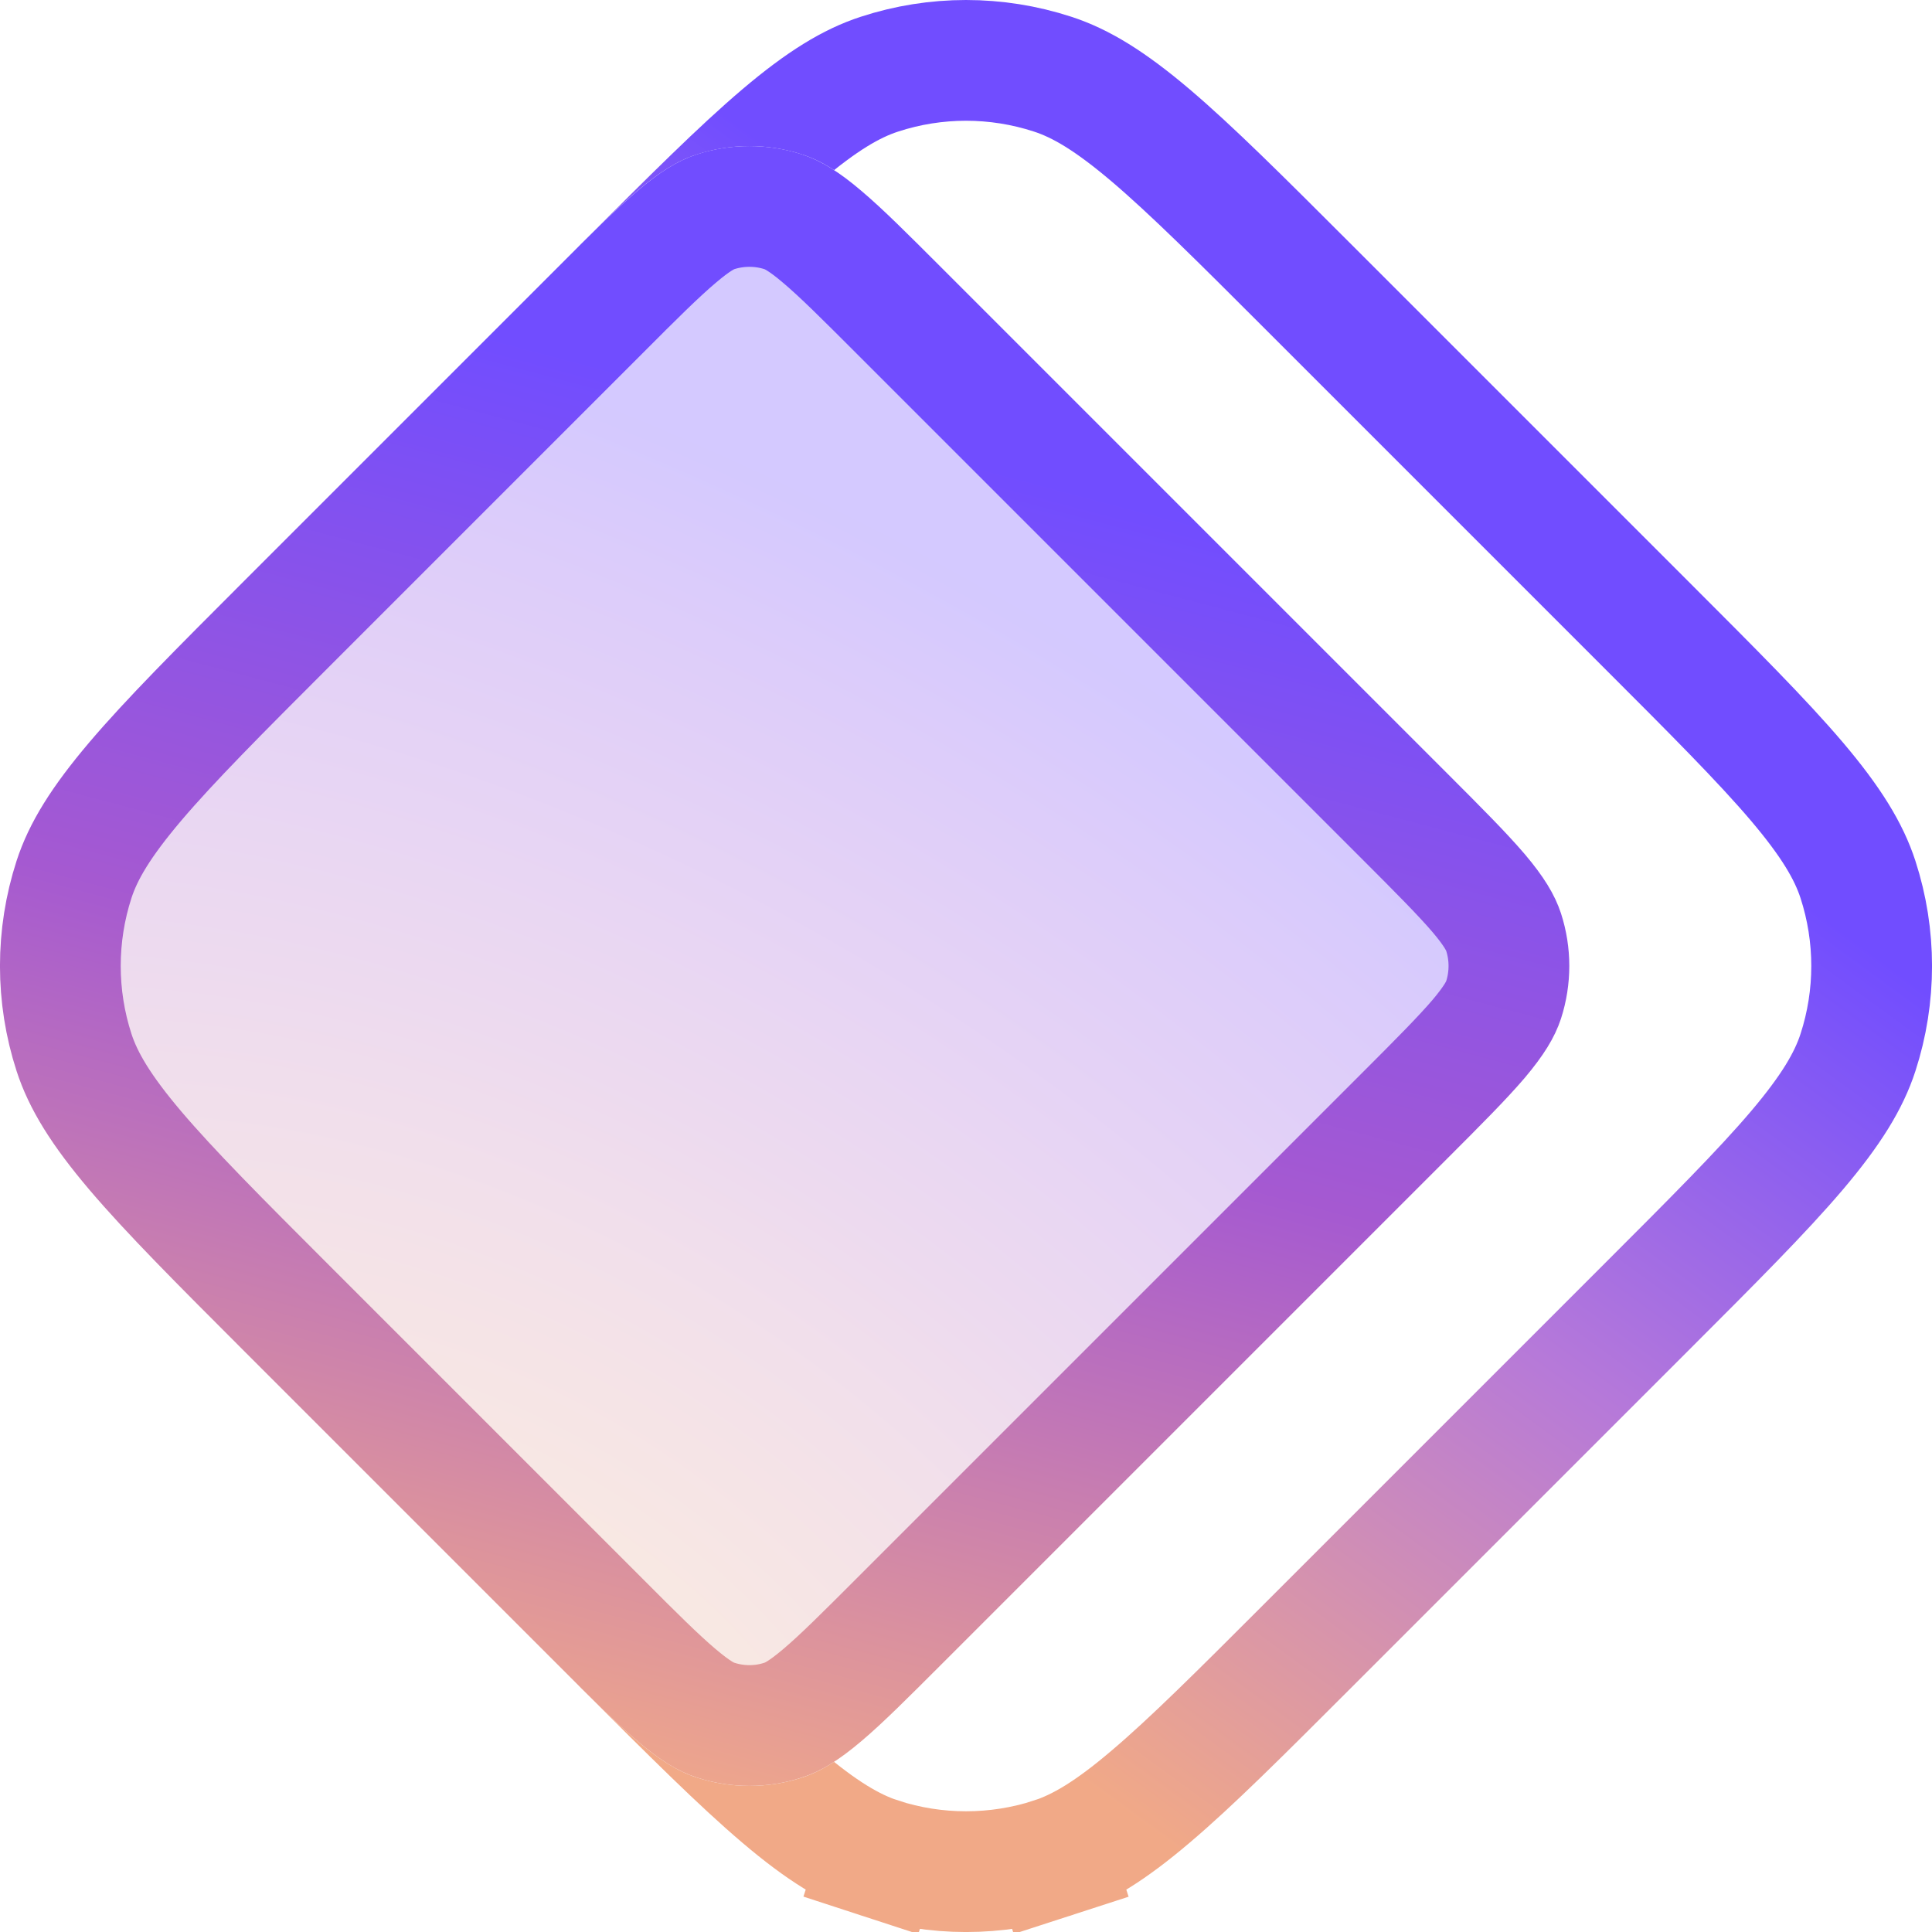
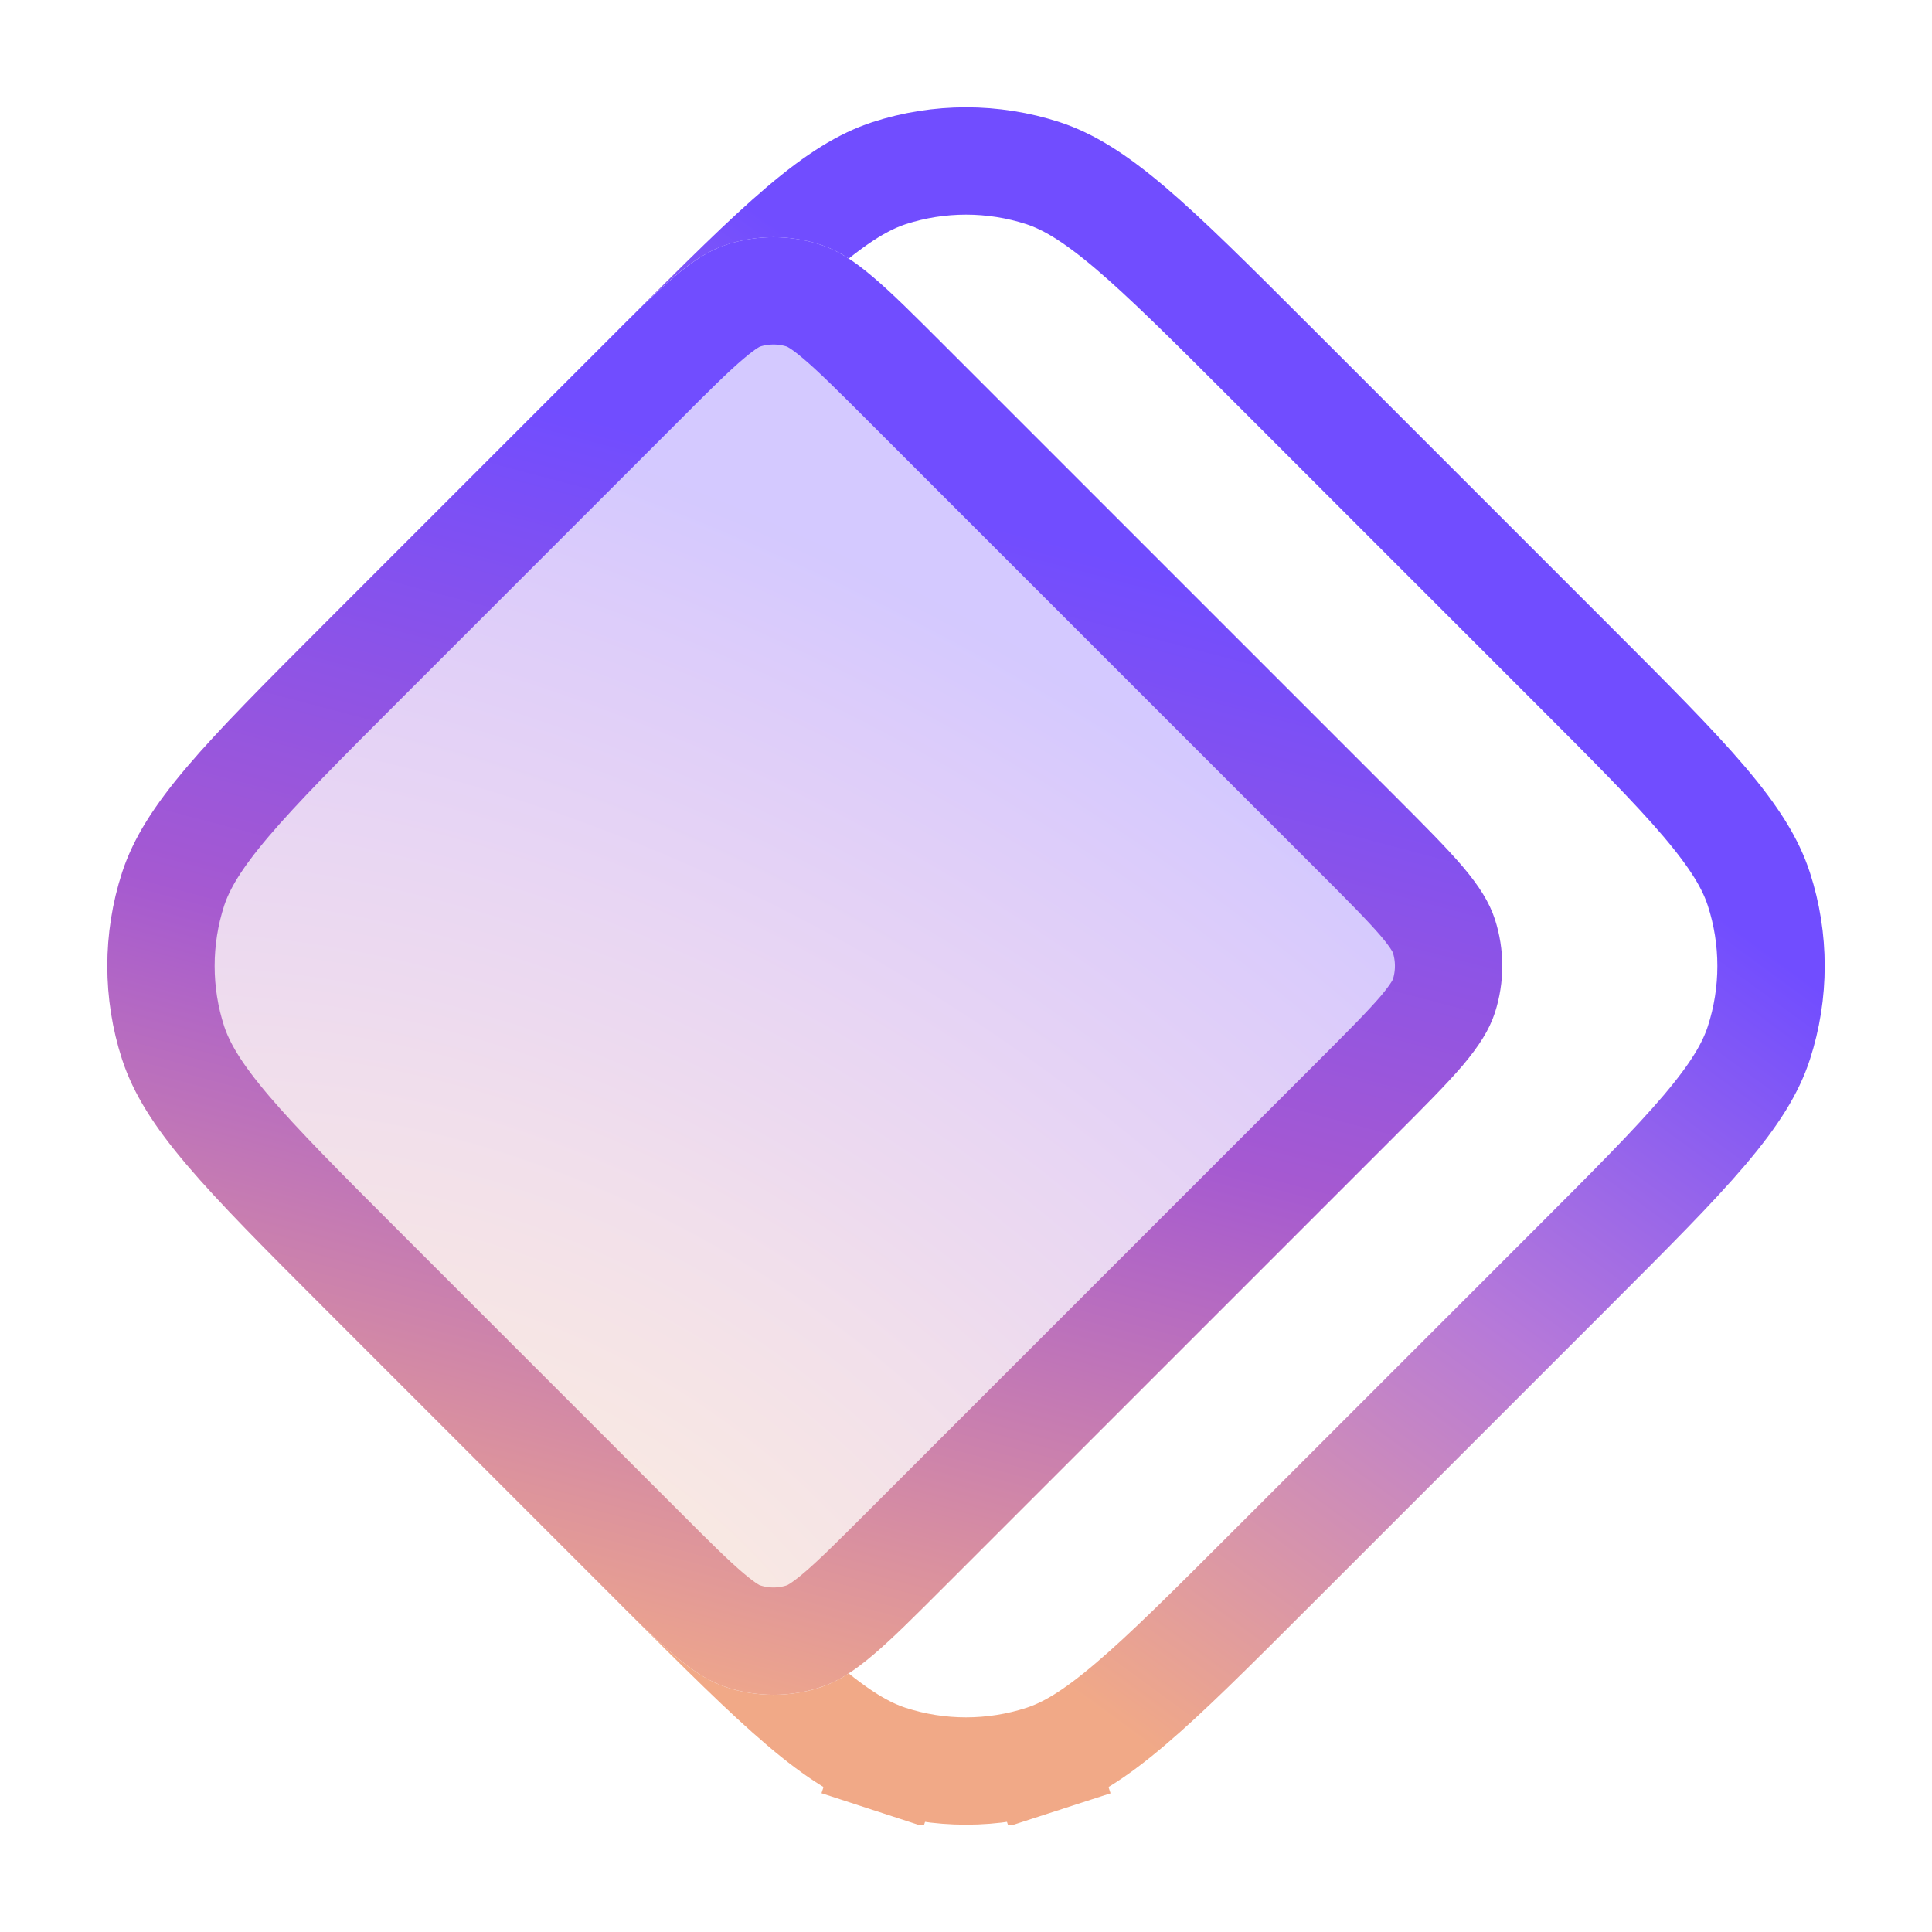
- <svg xmlns="http://www.w3.org/2000/svg" width="16" height="16" viewBox="0 0 16 16" fill="none">
-   <mask id="mask0_5619_68600" style="mask-type: alpha" maskUnits="userSpaceOnUse" x="0" y="0" width="16" height="16">
-     <path fill-rule="evenodd" clip-rule="evenodd" d="M16 0H0V8V16H16V0ZM0 8C0 7.706 0.046 7.412 0.138 7.129C0.347 6.485 0.905 5.927 2.021 4.811L4.612 2.22C5.17 1.662 5.449 1.383 5.771 1.279C6.054 1.187 6.359 1.187 6.642 1.279C6.964 1.383 7.243 1.662 7.801 2.22L11.986 6.405C12.544 6.964 12.823 7.243 12.928 7.564C13.02 7.847 13.02 8.152 12.928 8.435C12.823 8.757 12.544 9.036 11.986 9.594L7.801 13.779C7.243 14.337 6.964 14.616 6.642 14.721C6.359 14.813 6.054 14.813 5.771 14.721C5.449 14.616 5.17 14.337 4.612 13.779L4.612 13.779L2.021 11.188L2.021 11.188C0.905 10.072 0.347 9.514 0.138 8.871C0.046 8.588 0 8.294 0 8Z" fill="#191927" />
+ <svg xmlns="http://www.w3.org/2000/svg" width="18" height="18" viewBox="0 0 18 18" fill="none">
+   <mask id="mask0_1_538" style="mask-type: alpha" maskUnits="userSpaceOnUse" x="1" y="1" width="16" height="16">
+     <path fill-rule="evenodd" clip-rule="evenodd" d="M17 1H1V9V17H17V1ZM1 9C1 8.706 1.046 8.412 1.138 8.129C1.347 7.485 1.905 6.927 3.021 5.811L5.612 3.22C6.17 2.662 6.449 2.383 6.771 2.279C7.054 2.187 7.359 2.187 7.642 2.279C7.964 2.383 8.243 2.662 8.801 3.22L12.986 7.405C13.544 7.964 13.823 8.243 13.928 8.564C14.02 8.847 14.02 9.152 13.928 9.435C13.823 9.757 13.544 10.036 12.986 10.594L8.801 14.779C8.243 15.337 7.964 15.616 7.642 15.721C7.359 15.813 7.054 15.813 6.771 15.721C6.449 15.616 6.17 15.337 5.612 14.779L3.021 12.188C1.905 11.072 1.347 10.514 1.138 9.871C1.046 9.588 1 9.294 1 9Z" fill="#191927" />
  </mask>
-   <g mask="url(#mask0_5619_68600)">
-     <path d="M4.66 2.942L5.175 2.365C5.734 1.806 6.133 1.408 6.471 1.121C6.807 0.836 7.05 0.69 7.284 0.614C7.749 0.462 8.251 0.462 8.717 0.614C8.951 0.69 9.193 0.836 9.529 1.121C9.869 1.41 10.271 1.811 10.835 2.375L13.625 5.165C14.189 5.729 14.591 6.131 14.88 6.471C15.165 6.807 15.311 7.05 15.387 7.284C15.538 7.749 15.538 8.251 15.387 8.716C15.311 8.95 15.165 9.193 14.88 9.529C14.591 9.869 14.189 10.271 13.625 10.835L10.835 13.625C10.271 14.189 9.869 14.591 9.529 14.879C9.193 15.165 8.951 15.31 8.717 15.387L8.871 15.862L8.717 15.387C8.251 15.538 7.749 15.538 7.284 15.387L7.129 15.862L7.284 15.387C7.05 15.31 6.807 15.165 6.471 14.879C6.133 14.592 5.734 14.194 5.175 13.635L4.66 13.058C4.328 12.686 4.214 12.554 4.134 12.411C4.057 12.273 4.001 12.126 3.967 11.973C3.931 11.812 3.929 11.638 3.929 11.139L3.929 4.861C3.929 4.362 3.931 4.188 3.967 4.027C4.001 3.874 4.057 3.727 4.134 3.59C4.214 3.446 4.328 3.314 4.66 2.942Z" stroke="url(#paint0_linear_5619_68600)" />
+   <g mask="url(#mask0_1_538)">
+     <path d="M9.717 16.387C9.951 16.311 10.193 16.165 10.529 15.879C10.869 15.591 11.271 15.189 11.835 14.625L14.625 11.835C15.189 11.271 15.591 10.869 15.88 10.529C16.165 10.193 16.311 9.95 16.387 9.716C16.538 9.251 16.538 8.749 16.387 8.284C16.311 8.05 16.165 7.807 15.88 7.471C15.591 7.131 15.189 6.729 14.625 6.165L11.835 3.375C11.271 2.811 10.869 2.41 10.529 2.121C10.193 1.836 9.951 1.69 9.717 1.613C9.251 1.462 8.749 1.462 8.284 1.613C8.05 1.69 7.807 1.836 7.471 2.121C7.133 2.408 6.734 2.806 6.175 3.365L5.66 3.942C5.328 4.314 5.214 4.446 5.134 4.59C5.057 4.727 5.001 4.874 4.967 5.027C4.931 5.188 4.929 5.362 4.929 5.861L4.929 12.139C4.929 12.638 4.931 12.812 4.967 12.973C5.001 13.126 5.057 13.273 5.134 13.411C5.214 13.554 5.328 13.686 5.66 14.058L6.175 14.635C6.734 15.194 7.133 15.592 7.471 15.879C7.807 16.165 8.05 16.311 8.284 16.387M9.717 16.387L9.871 16.862M9.717 16.387C9.251 16.538 8.749 16.538 8.284 16.387M8.284 16.387L8.129 16.862" stroke="url(#paint0_linear_1_538)" />
  </g>
-   <path d="M4.966 2.574C5.25 2.289 5.443 2.097 5.604 1.961C5.76 1.828 5.852 1.778 5.925 1.754C6.108 1.695 6.305 1.695 6.487 1.754C6.56 1.778 6.653 1.828 6.809 1.961C6.97 2.097 7.162 2.289 7.447 2.574L11.632 6.759C11.917 7.044 12.109 7.237 12.246 7.397C12.378 7.553 12.428 7.646 12.452 7.719C12.511 7.901 12.511 8.098 12.452 8.281C12.428 8.354 12.378 8.446 12.246 8.603C12.109 8.763 11.917 8.956 11.632 9.241L7.447 13.426C7.162 13.711 6.97 13.903 6.809 14.039C6.653 14.171 6.56 14.222 6.487 14.245C6.305 14.305 6.108 14.305 5.925 14.245C5.852 14.222 5.76 14.171 5.604 14.039C5.443 13.903 5.25 13.711 4.966 13.426L2.375 10.835C1.811 10.271 1.41 9.869 1.121 9.529C0.836 9.193 0.689 8.95 0.613 8.716C0.462 8.251 0.462 7.749 0.613 7.283C0.689 7.049 0.836 6.807 1.121 6.471C1.41 6.131 1.811 5.729 2.375 5.165L4.966 2.574Z" fill="url(#paint1_radial_5619_68600)" fill-opacity="0.3" stroke="url(#paint2_linear_5619_68600)" />
+   <path d="M5.966 3.574C6.25 3.289 6.443 3.097 6.604 2.961C6.76 2.828 6.852 2.778 6.925 2.754C7.108 2.695 7.305 2.695 7.487 2.754C7.56 2.778 7.653 2.828 7.809 2.961C7.97 3.097 8.162 3.289 8.447 3.574L12.632 7.759C12.917 8.044 13.109 8.237 13.246 8.397C13.378 8.553 13.428 8.646 13.452 8.719C13.511 8.901 13.511 9.098 13.452 9.281C13.428 9.354 13.378 9.446 13.246 9.603C13.109 9.763 12.917 9.956 12.632 10.241L8.447 14.426C8.162 14.711 7.97 14.903 7.809 15.039C7.653 15.171 7.56 15.222 7.487 15.245C7.305 15.305 7.108 15.305 6.925 15.245C6.852 15.222 6.76 15.171 6.604 15.039C6.443 14.903 6.25 14.711 5.966 14.426L3.375 11.835C2.811 11.271 2.41 10.869 2.121 10.529C1.836 10.193 1.69 9.95 1.613 9.716C1.462 9.251 1.462 8.749 1.613 8.283C1.69 8.049 1.836 7.807 2.121 7.471C2.41 7.131 2.811 6.729 3.375 6.165L5.966 3.574Z" fill="url(#paint1_radial_1_538)" fill-opacity="0.3" stroke="url(#paint2_linear_1_538)" />
  <defs>
-     <linearGradient id="paint0_linear_5619_68600" x1="12.855" y1="5.944" x2="7.304" y2="13.54" gradientUnits="userSpaceOnUse">
+     <linearGradient id="paint0_linear_1_538" x1="13.855" y1="6.944" x2="8.304" y2="14.54" gradientUnits="userSpaceOnUse">
      <stop stop-color="#714DFF" />
      <stop offset="0.46" stop-color="#B679D9" />
      <stop offset="1" stop-color="#F1A987" />
    </linearGradient>
-     <radialGradient id="paint1_radial_5619_68600" cx="0" cy="0" r="1" gradientUnits="userSpaceOnUse" gradientTransform="translate(3.65559 14.6854) rotate(-58.142) scale(10.7429 16.7998)">
+     <radialGradient id="paint1_radial_1_538" cx="0" cy="0" r="1" gradientUnits="userSpaceOnUse" gradientTransform="translate(4.65559 15.6854) rotate(-58.142) scale(10.7429 16.7998)">
      <stop stop-color="#FFD580" />
      <stop offset="0.094" stop-color="#F6C592" />
      <stop offset="0.205" stop-color="#EBB6A2" />
      <stop offset="0.324" stop-color="#DFA5AF" />
      <stop offset="0.429" stop-color="#D397BE" />
      <stop offset="0.534" stop-color="#C486CB" />
      <stop offset="0.649" stop-color="#B578D9" />
      <stop offset="0.771" stop-color="#A166E5" />
      <stop offset="0.891" stop-color="#8B57F2" />
      <stop offset="1" stop-color="#704CFF" />
    </radialGradient>
-     <linearGradient id="paint2_linear_5619_68600" x1="8.982" y1="4.073" x2="6.036" y2="15.2" gradientUnits="userSpaceOnUse">
+     <linearGradient id="paint2_linear_1_538" x1="9.982" y1="5.073" x2="7.036" y2="16.2" gradientUnits="userSpaceOnUse">
      <stop stop-color="#714DFF" />
      <stop offset="0.452" stop-color="#A559D1" />
      <stop offset="1" stop-color="#F2AA88" />
    </linearGradient>
  </defs>
</svg>
